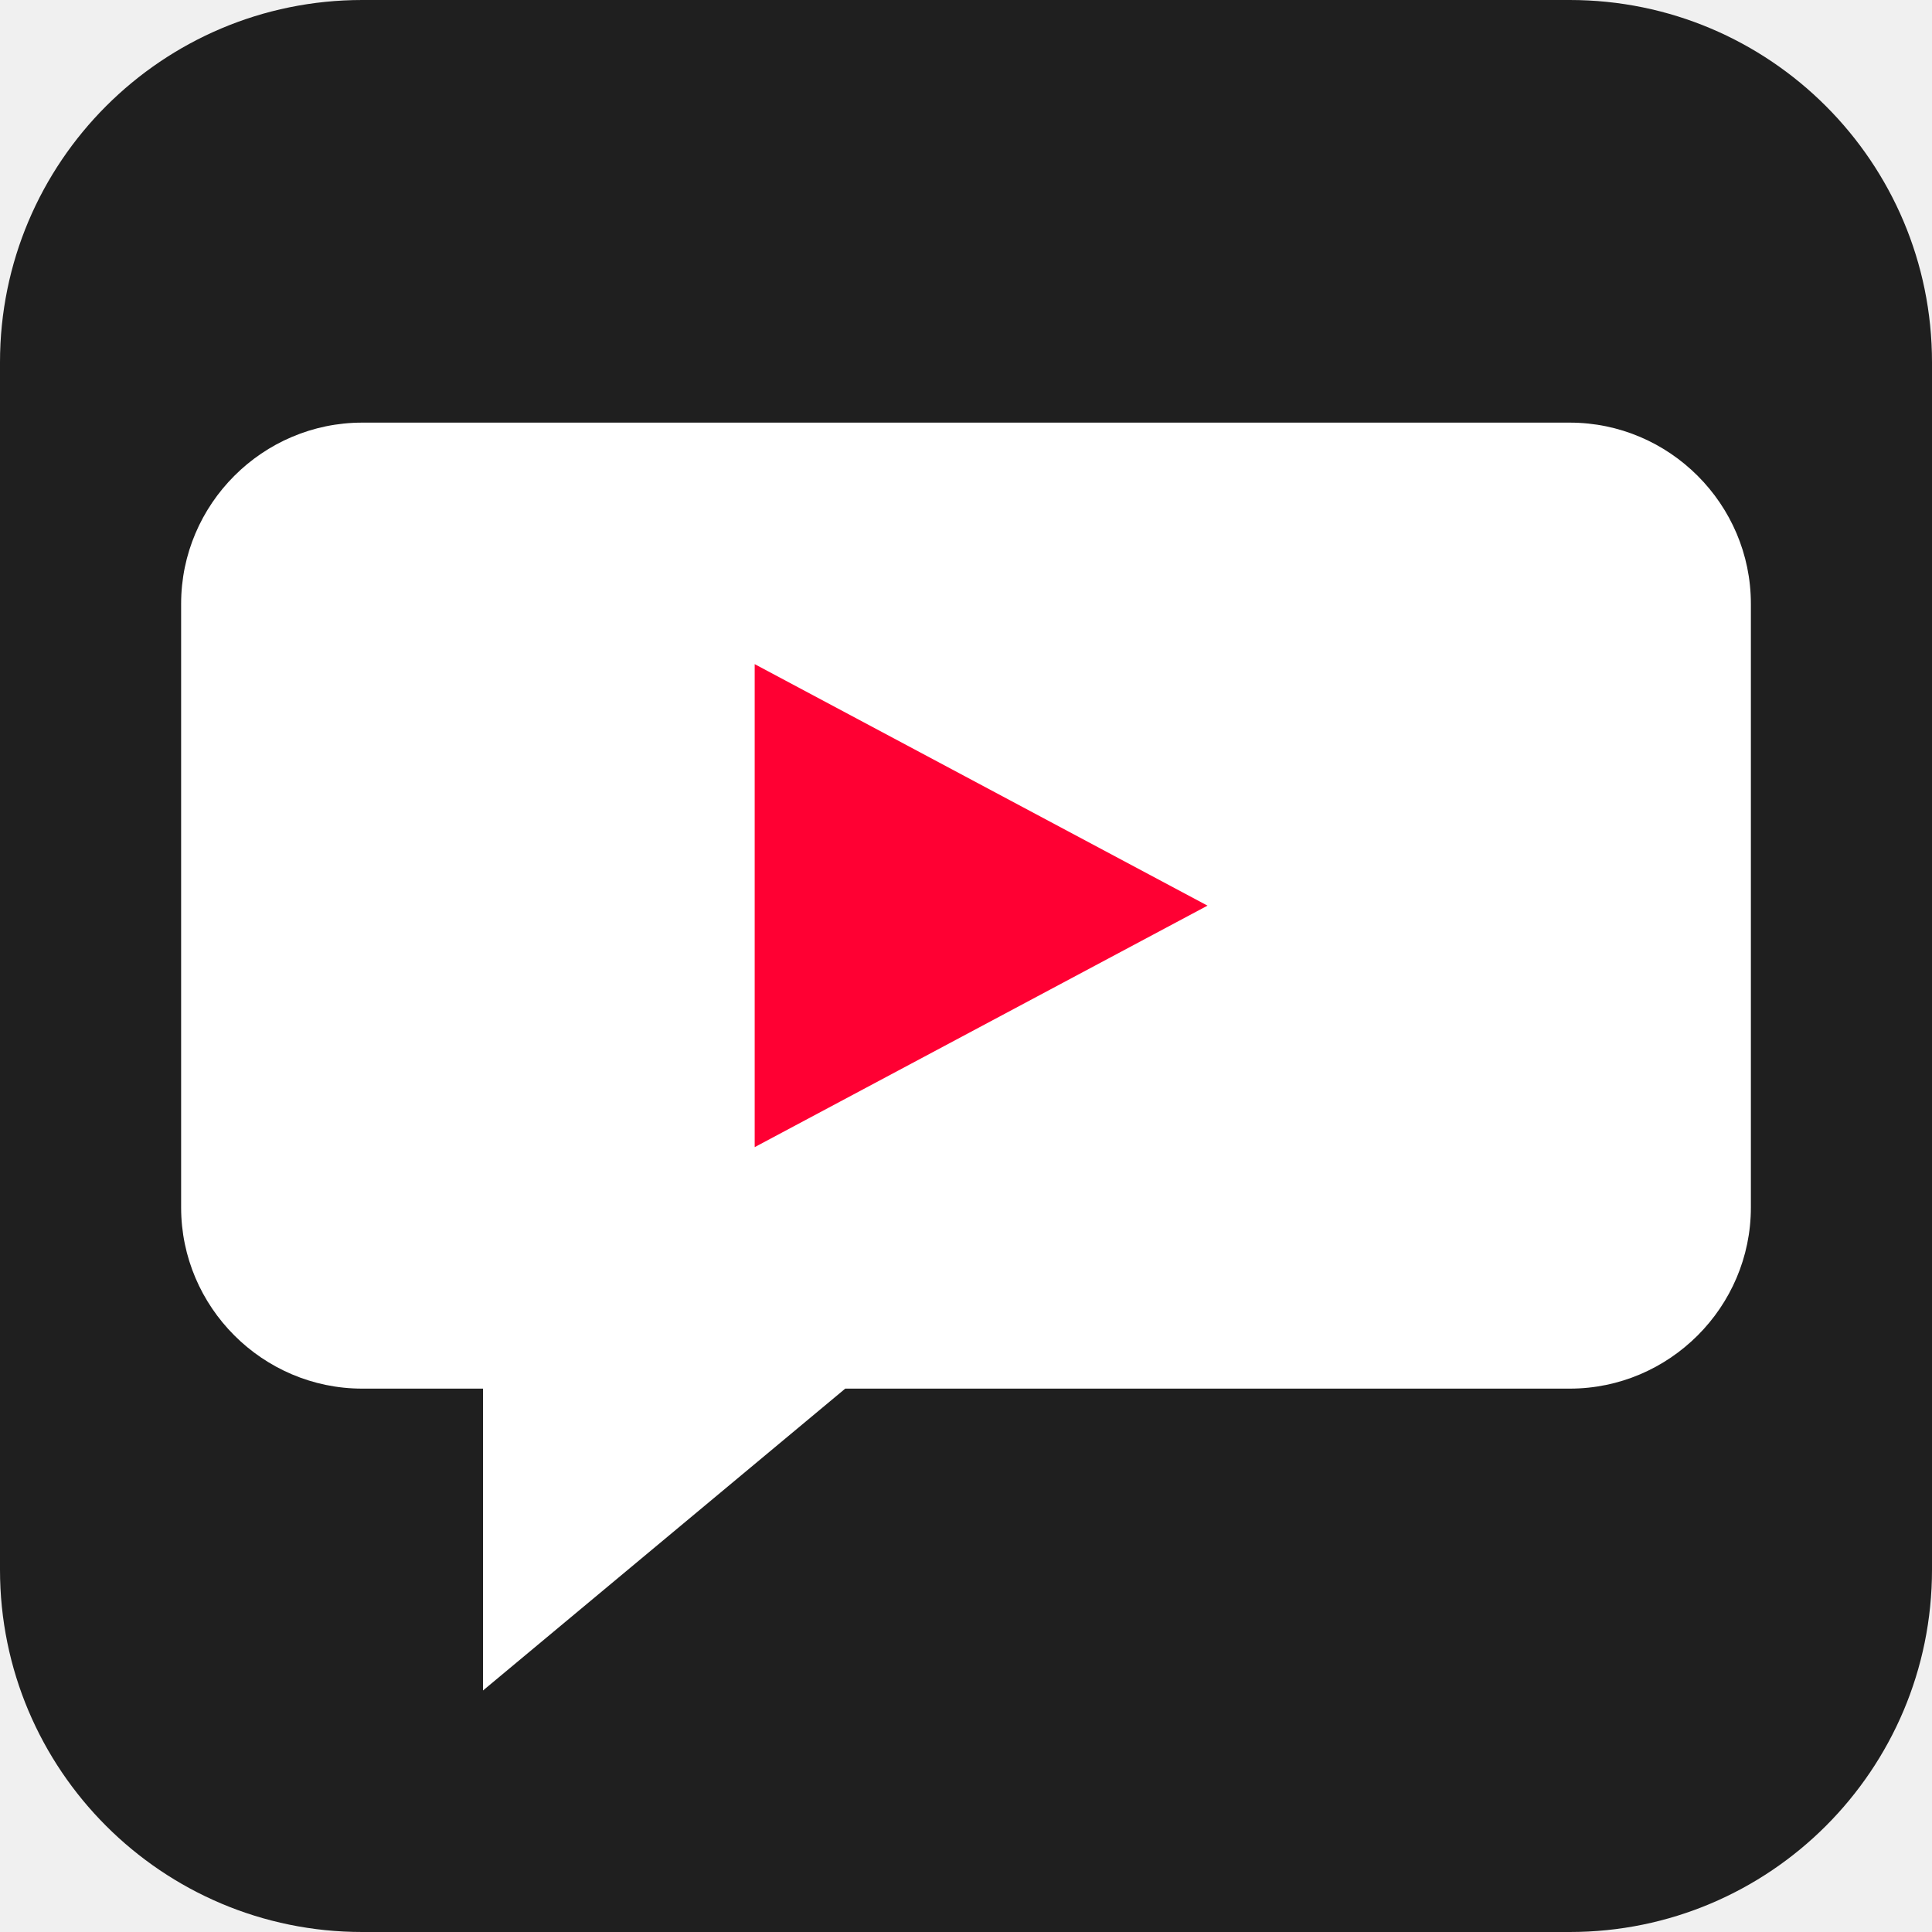
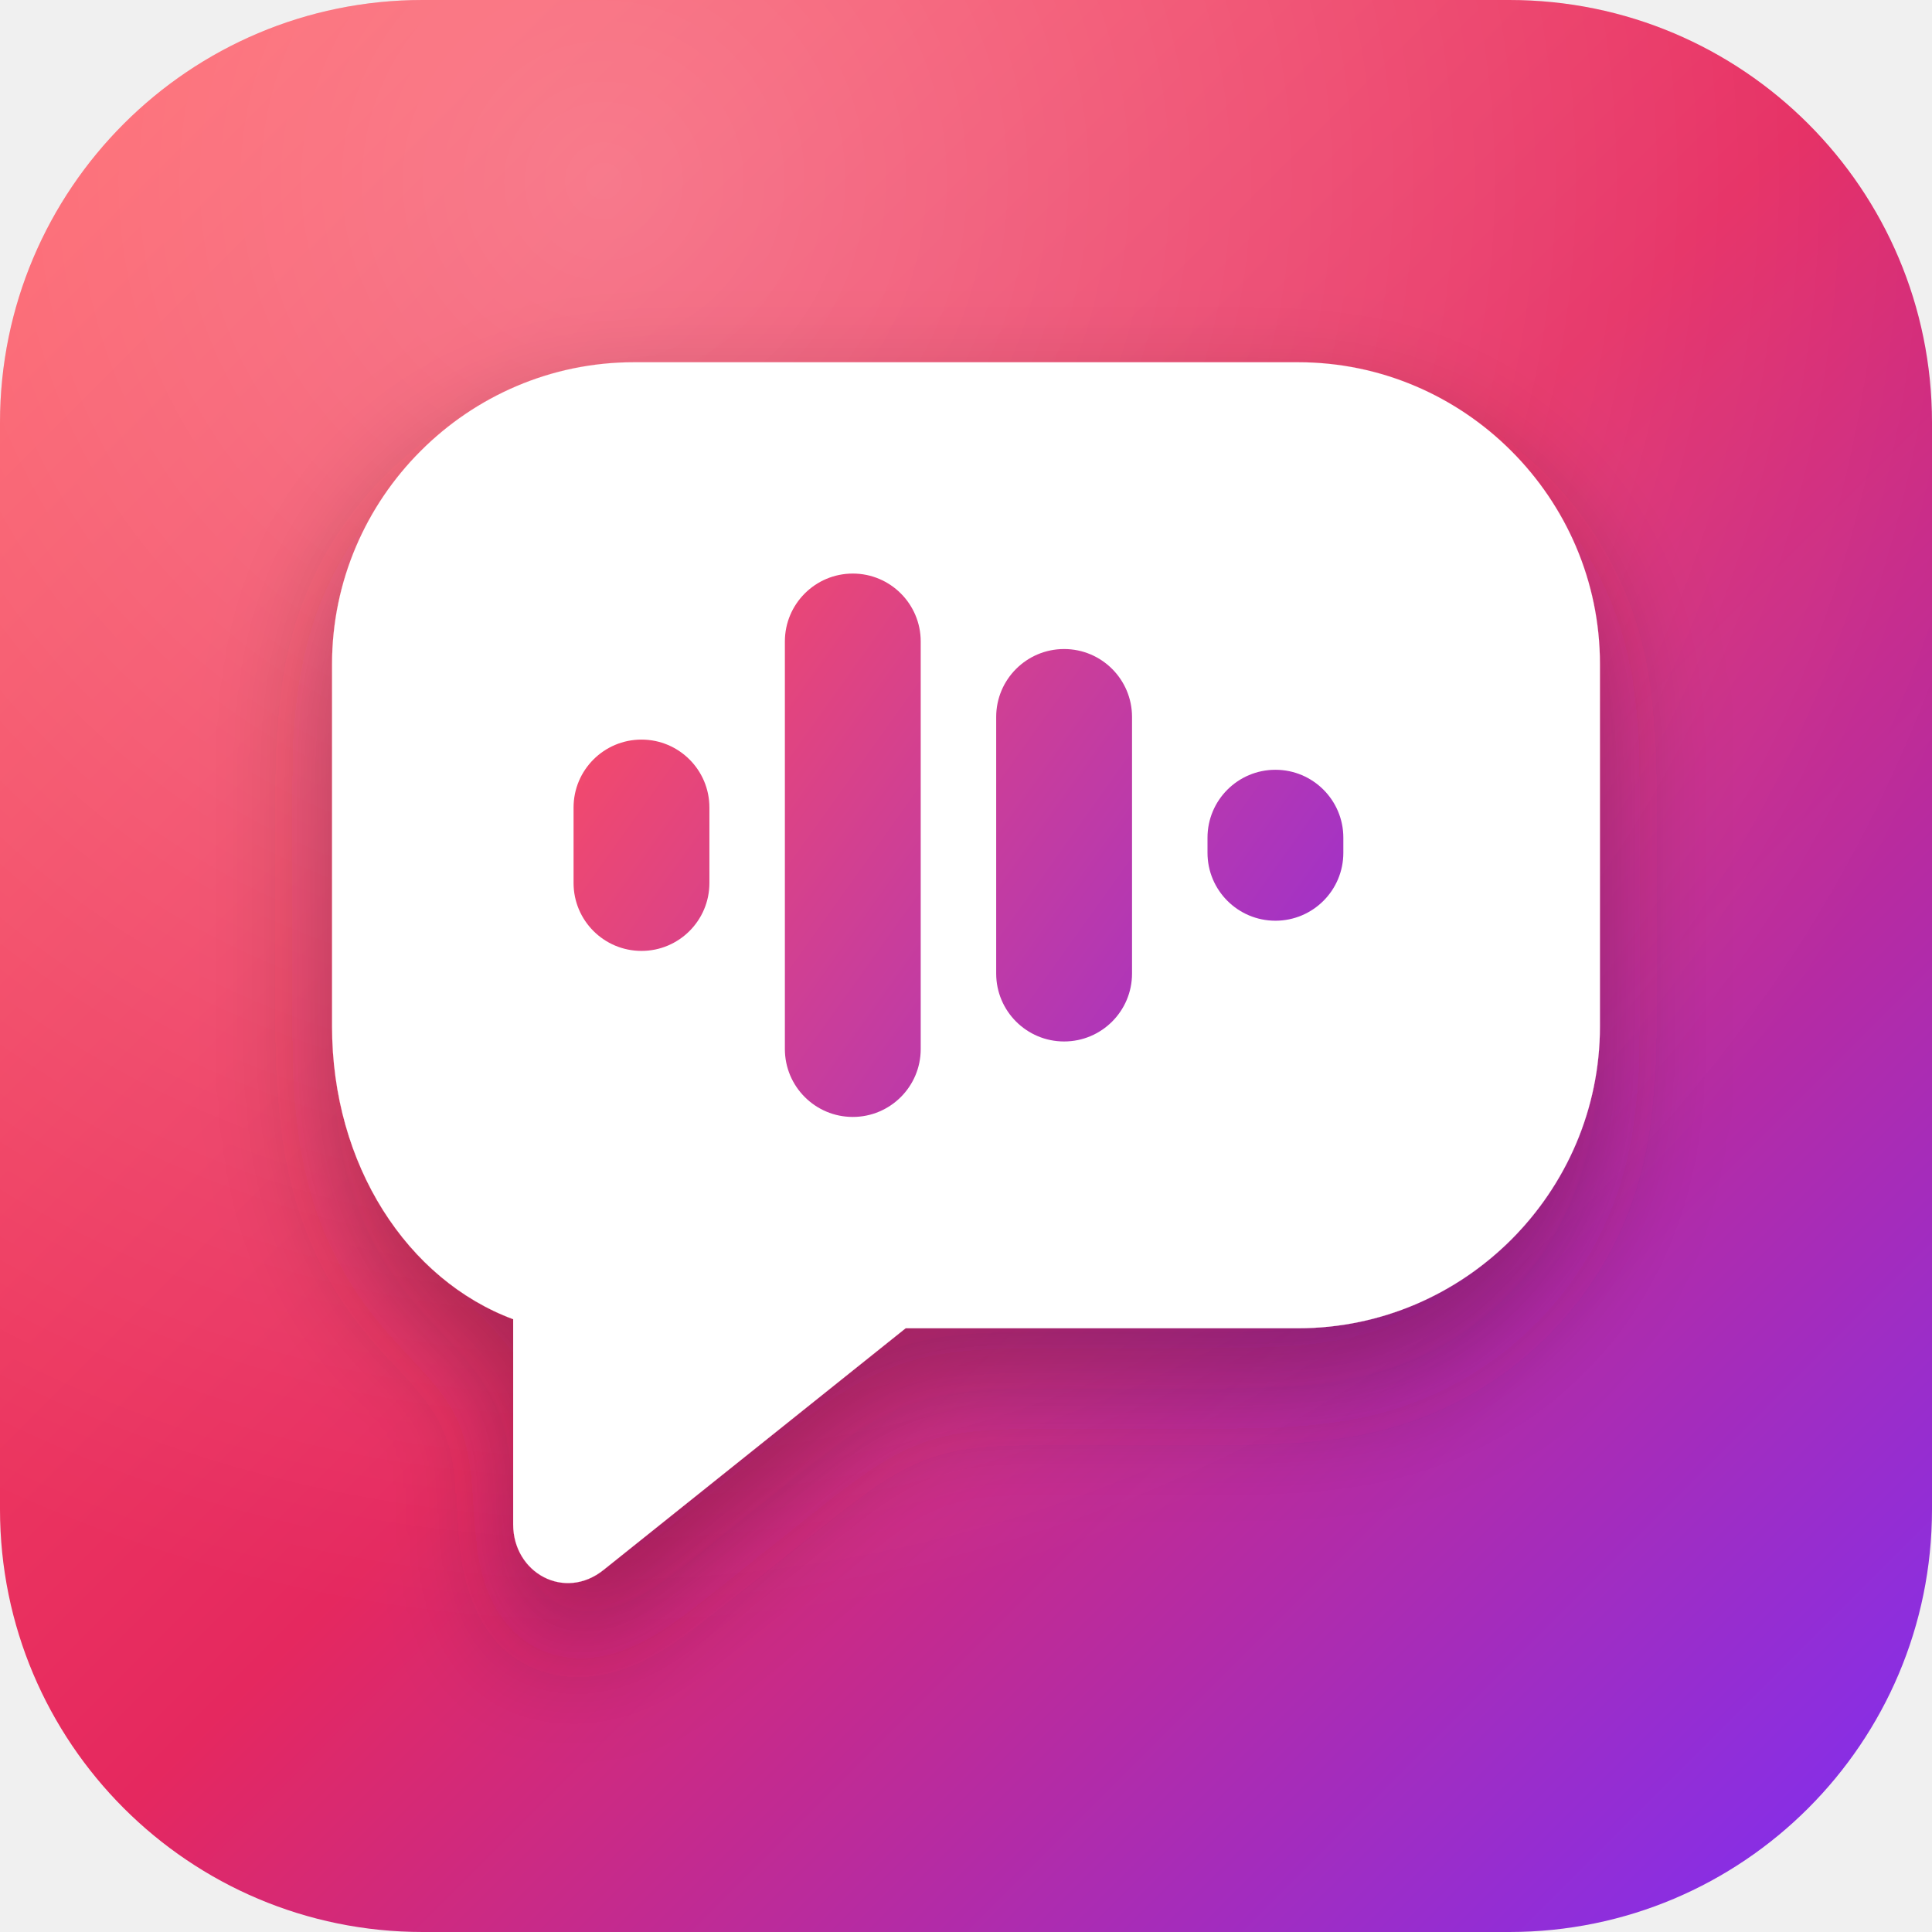
<svg xmlns="http://www.w3.org/2000/svg" width="128" height="128" viewBox="0 0 128 128">
-   <rect width="128" height="128" rx="24" fill="#1f1f1f" />
-   <path d="M104 28H24c-6.6 0-12 5.4-12 12v40c0 6.6 5.4 12 12 12h8v20l24-20h48c6.6 0 12-5.4 12-12V40c0-6.6-5.4-12-12-12z" fill="#fff" />
-   <path d="M50 44 L50 76 L80 60 Z" fill="#ff0033" />
+   <defs>
+     <linearGradient id="bg" x1="0" y1="0" x2="128" y2="128" gradientUnits="userSpaceOnUse">
+       <stop offset="0" stop-color="#ff5a5f" />
+       <stop offset="0.5" stop-color="#e5285f" />
+       <stop offset="1" stop-color="#7b2ff7" />
+     </linearGradient>
+     <linearGradient id="bars" x1="36" y1="40" x2="92" y2="80" gradientUnits="userSpaceOnUse">
+       <stop offset="0" stop-color="#ff4d5e" />
+       <stop offset="1" stop-color="#8a2be2" />
+     </linearGradient>
+     <radialGradient id="shine" cx="40" cy="12" r="96" gradientUnits="userSpaceOnUse">
+       <stop offset="0" stop-color="#fff" stop-opacity="0.28" />
+       <stop offset="1" stop-color="#fff" stop-opacity="0" />
+     </radialGradient>
+     <filter id="shadow" x="-20%" y="-20%" width="140%" height="150%">
+       <feDropShadow dx="0" dy="4" stdDeviation="4" flood-color="#3a0030" flood-opacity="0.35" />
+     </filter>
+   </defs>
+   <rect width="128" height="128" rx="28" fill="url(#bg)" />
+   <rect width="128" height="128" rx="28" fill="url(#shine)" />
+   <path filter="url(#shadow)" fill="#fff" d="M42 24h44c11 0 20 9 20 20v24c0 11-9 20-20 20H60l-20 16c-2.6 2.1-6 .2-6-3V87.4C27 84.8 22 77.2 22 68V44c0-11 9-20 20-20z" />
+   <g fill="url(#bars)">
+     <rect x="38" y="49" width="9" height="14" rx="4.5" />
+     <rect x="52" y="38" width="9" height="36" rx="4.5" />
+     <rect x="66" y="43" width="9" height="26" rx="4.5" />
+     <rect x="80" y="51" width="9" height="10" rx="4.5" />
+   </g>
</svg>
